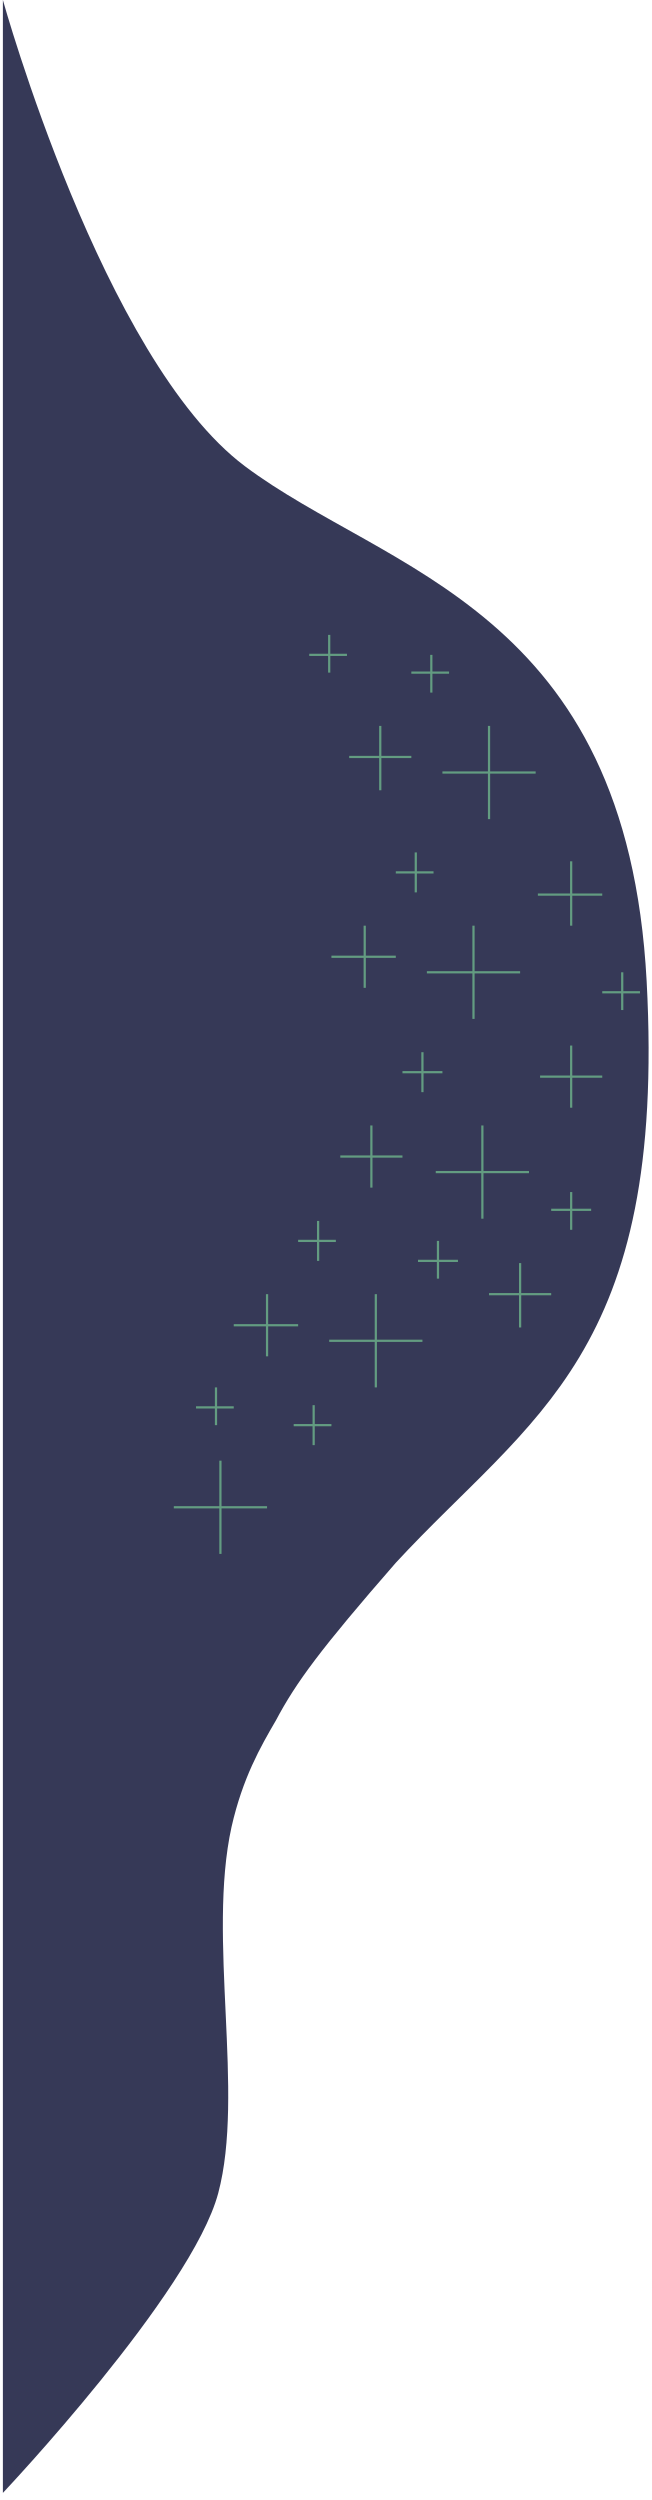
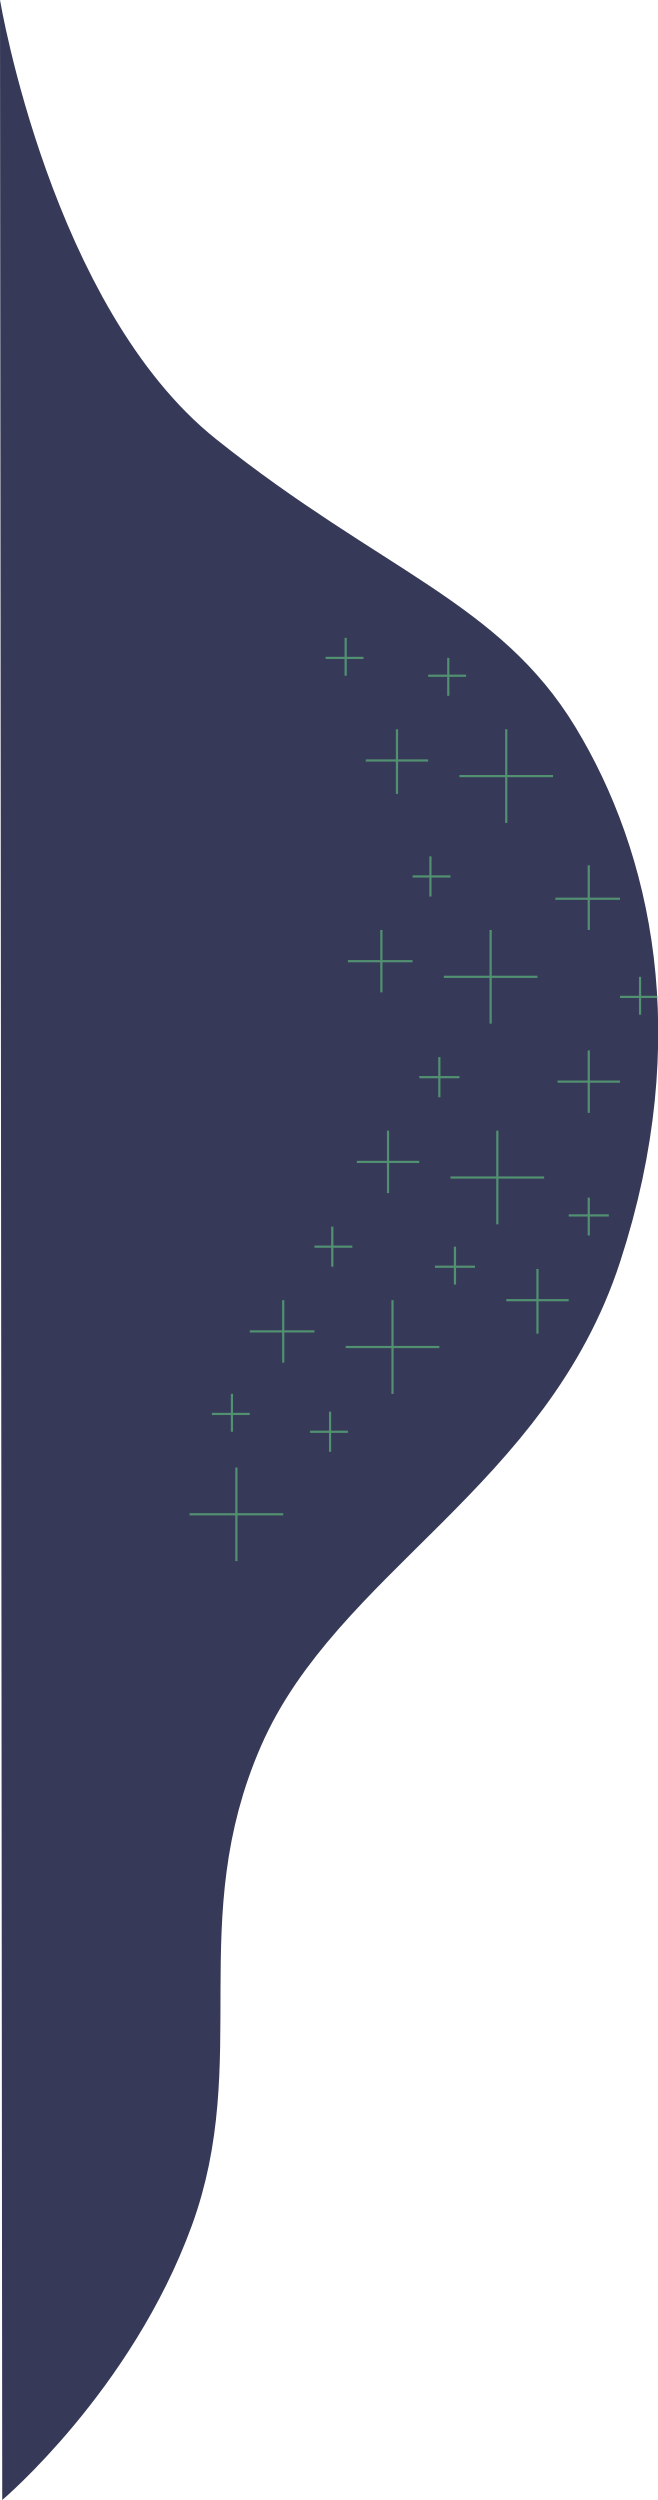
- <svg xmlns="http://www.w3.org/2000/svg" version="1.1" id="Layer_1" x="0px" y="0px" viewBox="0 0 293.6 1126.2" style="enable-background:new 0 0 293.6 1126.2;" xml:space="preserve">
-   <style type="text/css">
- 	.st0{fill:#363957;}
- 	.st1{opacity:0.6;}
- 	.st2{fill:none;stroke:#80DE9D;}
- </style>
-   <g>
-     <path class="st0" d="M110.3,210c64,48,172,64,181,232s-52,196-113,262c-34,39-45,54-54,71c-7,12-15,26-20,48c-11,50,6,120-6,165   s-97,135-97,135V0C1.3,0,46.3,162,110.3,210z" />
-     <g class="st1">
-       <g>
-         <path class="st2" d="M178.3,431h-29" />
-         <path class="st2" d="M164.3,445v-28" />
-       </g>
-       <g>
-         <path class="st2" d="M181.3,521h-28" />
-         <path class="st2" d="M167.3,535v-28" />
-       </g>
-       <g>
-         <path class="st2" d="M134.3,597h-29" />
-         <path class="st2" d="M120.3,611v-28" />
-       </g>
-       <g>
-         <path class="st2" d="M185.3,341h-28" />
-         <path class="st2" d="M171.3,356v-29" />
-       </g>
-       <g>
-         <path class="st2" d="M271.3,403h-29" />
-         <path class="st2" d="M257.3,417v-29" />
-       </g>
-       <g>
-         <path class="st2" d="M271.3,485h-28" />
-         <path class="st2" d="M257.3,499v-28" />
-       </g>
-       <g>
-         <path class="st2" d="M248.3,583h-28" />
-         <path class="st2" d="M234.3,598v-29" />
-       </g>
-       <g>
-         <path class="st2" d="M234.3,438h-42" />
-         <path class="st2" d="M213.3,459v-42" />
-       </g>
-       <g>
-         <path class="st2" d="M238.3,528h-42" />
-         <path class="st2" d="M217.3,549v-42" />
-       </g>
-       <g>
-         <path class="st2" d="M120.3,679h-42" />
-         <path class="st2" d="M99.3,700v-42" />
-       </g>
-       <g>
-         <path class="st2" d="M190.3,604h-42" />
-         <path class="st2" d="M169.3,625v-42" />
-       </g>
-       <g>
-         <path class="st2" d="M241.3,348h-42" />
-         <path class="st2" d="M220.3,369v-42" />
-       </g>
-       <g>
-         <path class="st2" d="M195.3,393h-17" />
-         <path class="st2" d="M187.3,402v-18" />
-       </g>
-       <g>
-         <path class="st2" d="M156.3,295h-17" />
-         <path class="st2" d="M148.3,303v-17" />
-       </g>
-       <g>
-         <path class="st2" d="M199.3,483h-18" />
-         <path class="st2" d="M190.3,492v-18" />
-       </g>
-       <g>
-         <path class="st2" d="M151.3,559h-17" />
-         <path class="st2" d="M143.3,568v-18" />
-       </g>
-       <g>
-         <path class="st2" d="M206.3,568h-18" />
-         <path class="st2" d="M197.3,576v-17" />
-       </g>
-       <g>
-         <path class="st2" d="M149.3,642h-17" />
-         <path class="st2" d="M141.3,651v-18" />
-       </g>
-       <g>
-         <path class="st2" d="M202.3,303h-17" />
-         <path class="st2" d="M194.3,312v-17" />
-       </g>
-       <g>
-         <path class="st2" d="M288.3,447h-17" />
-         <path class="st2" d="M280.3,455v-17" />
-       </g>
-       <g>
-         <path class="st2" d="M266.3,545h-18" />
-         <path class="st2" d="M257.3,554v-17" />
-       </g>
-       <g>
-         <path class="st2" d="M105.3,634h-17" />
-         <path class="st2" d="M97.3,642v-17" />
-       </g>
-     </g>
-   </g>
+ <svg xmlns="http://www.w3.org/2000/svg" viewBox="0 0 295 1121">
+   <path fill="#363957" d="M0 0s23 138 97 197 127 73 161 129 53 139 20 240-127 139-161 217-4 141-31 215-85 123-85 123Z" />
+   <path fill="none" stroke="#62C982" d="M185 431h-29m15 14v-28m17 104h-28m14 14v-28m-33 90h-29m15 14v-28m65-242h-28m14 15v-29m100 76h-29m15 14v-29m14 97h-28m14 14v-28m-9 112h-28m14 15v-29m0-131h-42m21 21v-42m24 111h-42m21 21v-42m-96 172H85m21 21v-42m91-54h-42m21 21v-42m72-235h-42m21 21v-42m-25 66h-17m8 9v-18m-30-89h-17m9 8v-17m51 197h-18m9 9v-18m-39 85h-17m8 9v-18m64 18h-18m9 8v-17m-48 83h-17m9 9v-18m61-330h-17m9 9v-17m94 152h-17m9 8v-17m-14 107h-18m9 9v-17m-152 97H95m9 8v-17" opacity=".6" />
</svg>
